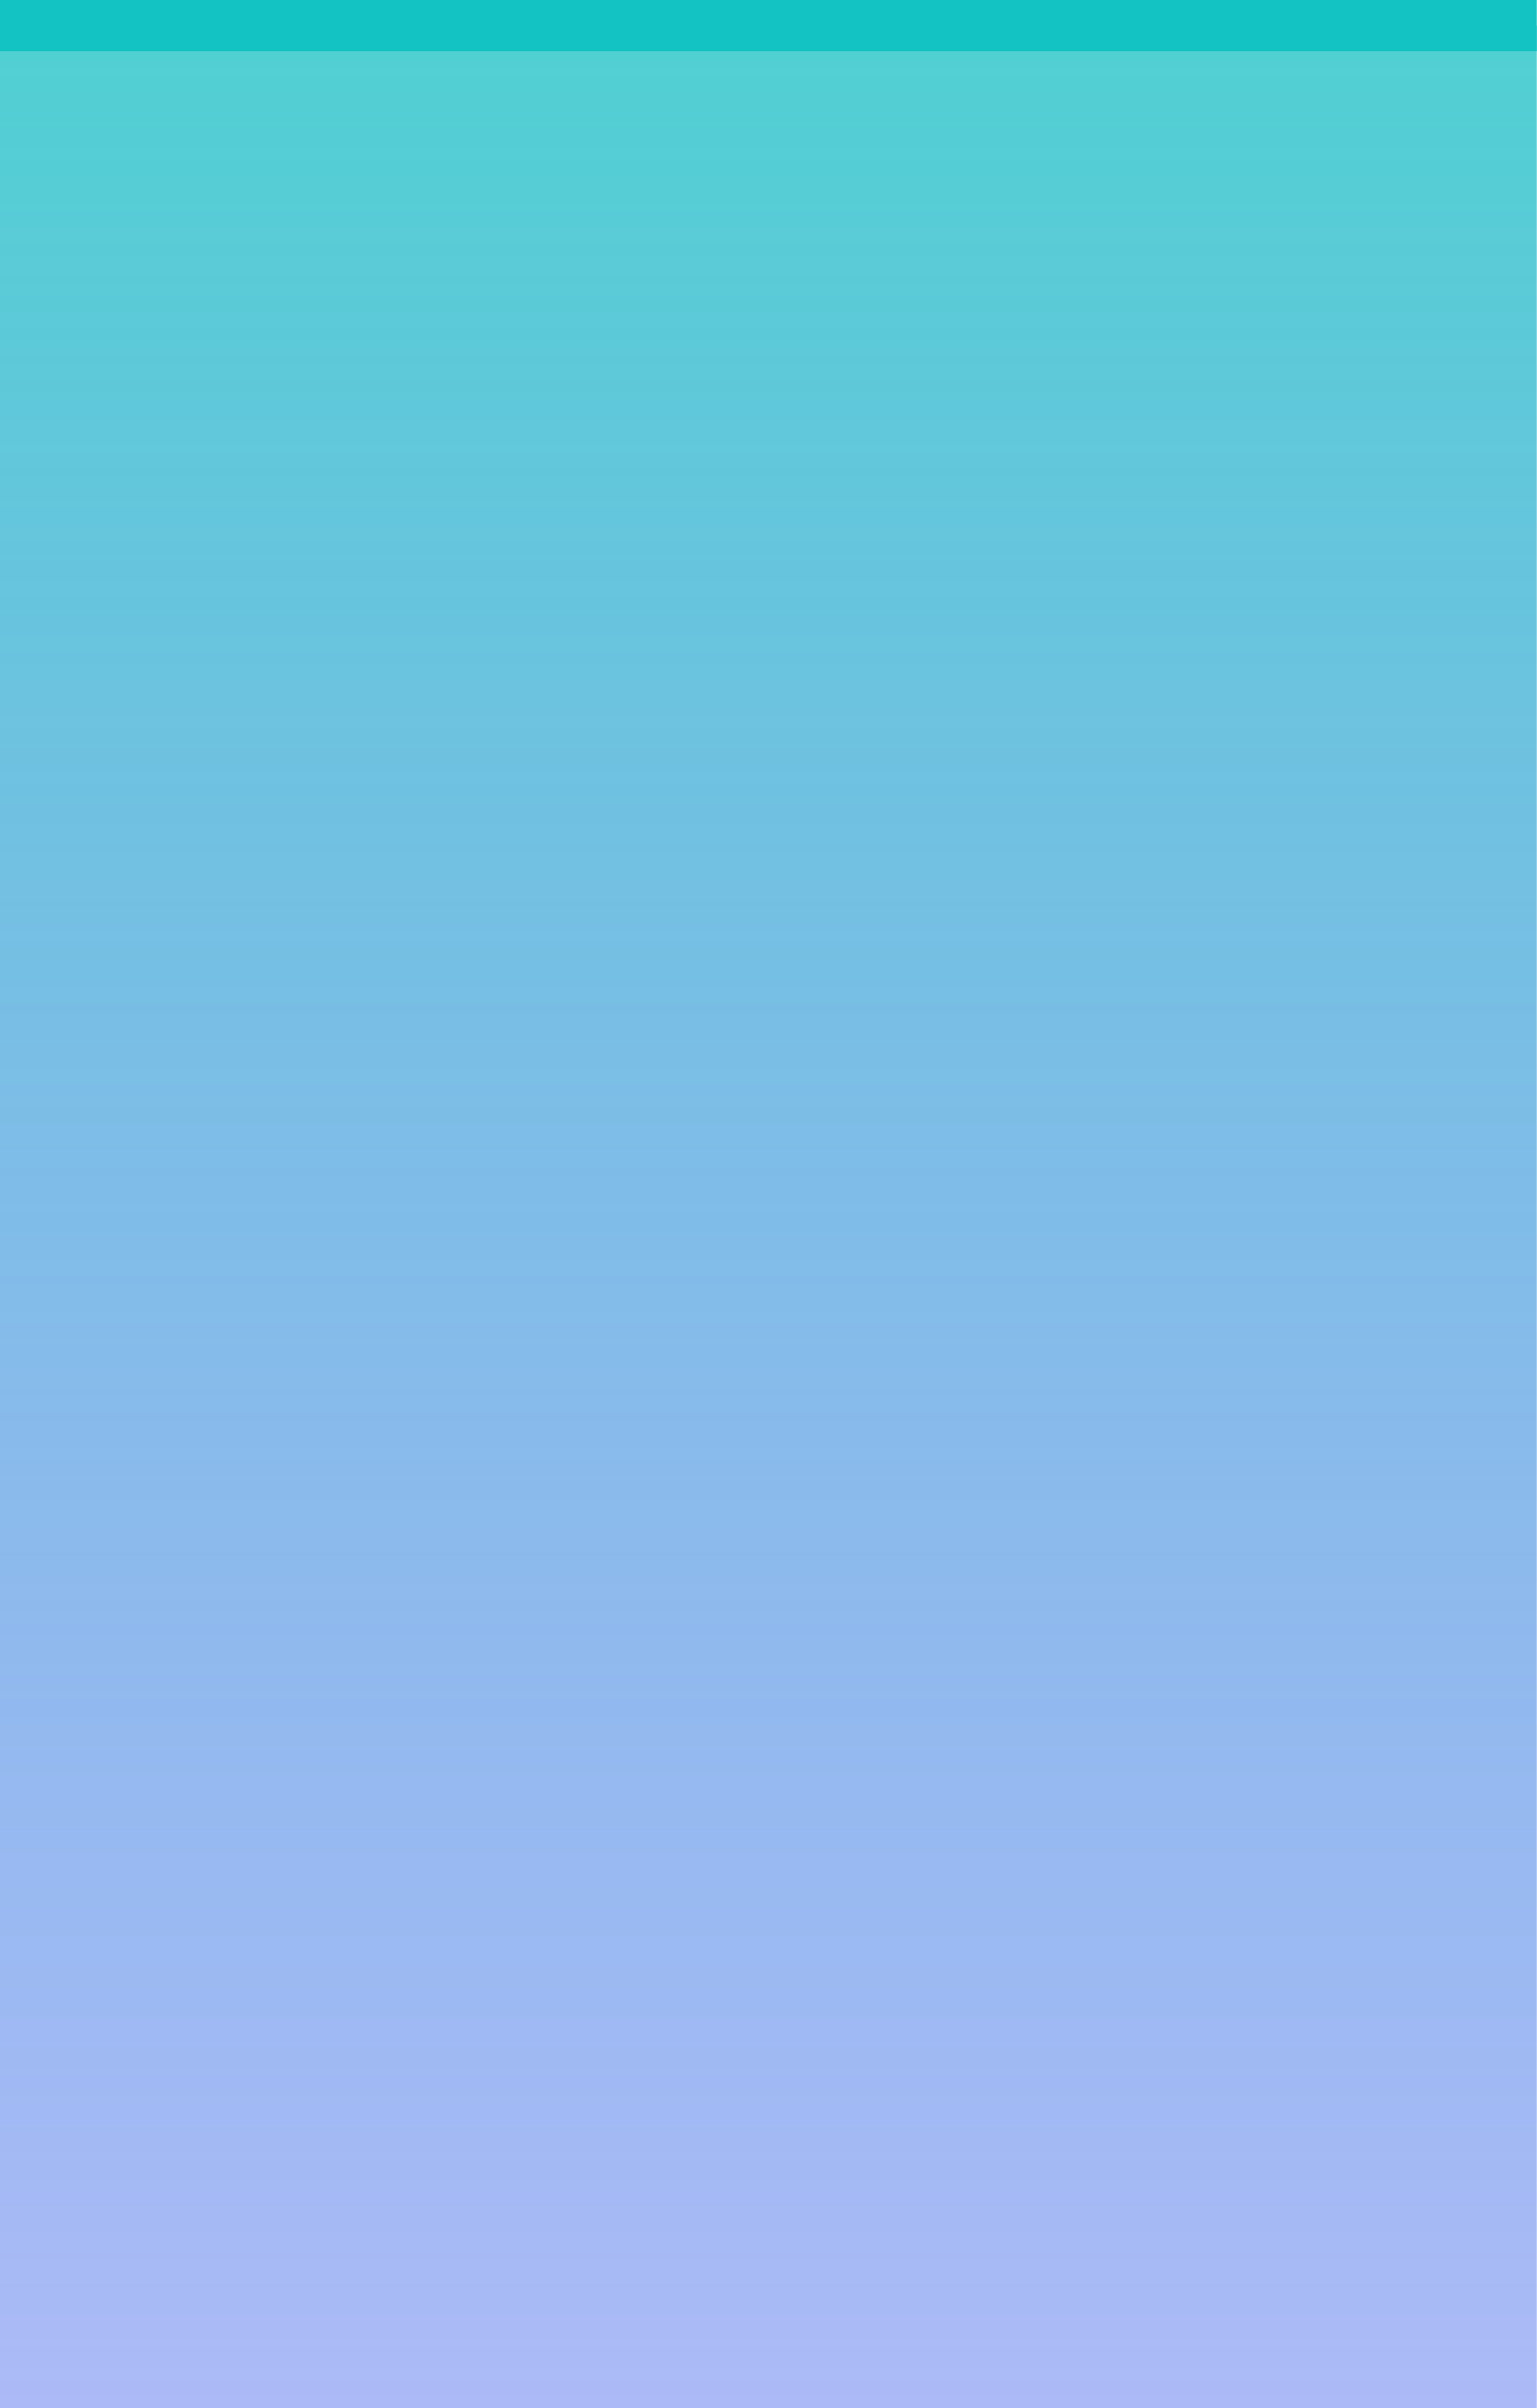
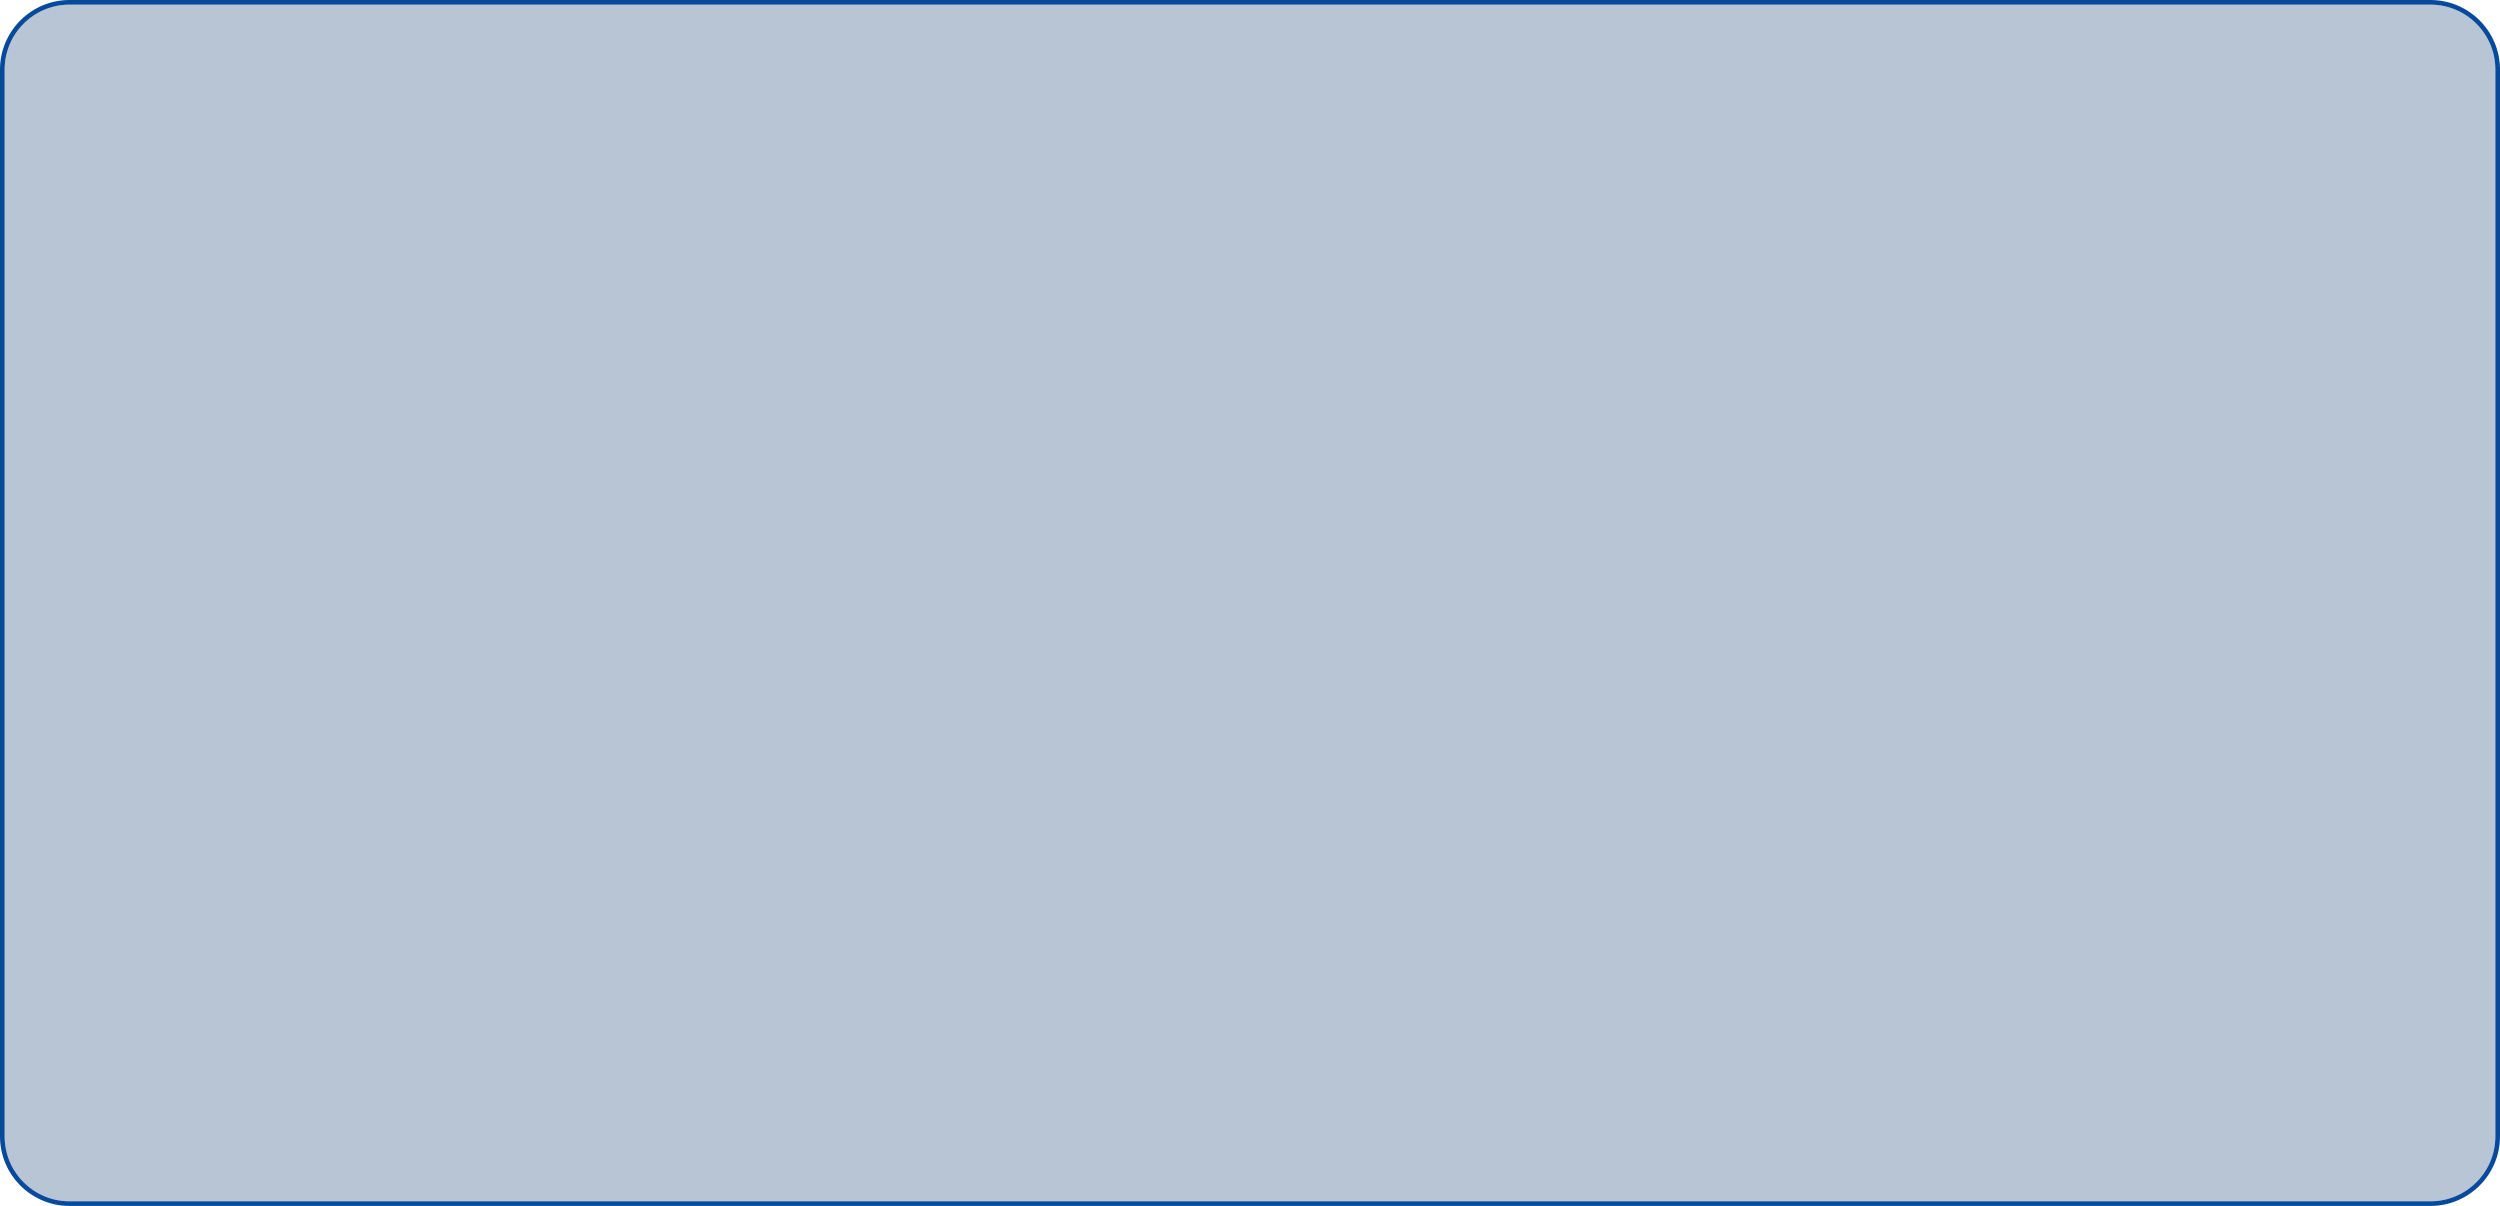
- <svg xmlns="http://www.w3.org/2000/svg" version="1.1" width="30px" height="47px">
-   <defs>
-     <linearGradient gradientUnits="userSpaceOnUse" x1="785" y1="940" x2="785" y2="987" id="LinearGradient367">
-       <stop id="Stop368" stop-color="#13c2c2" stop-opacity="0.749" offset="0" />
-       <stop id="Stop369" stop-color="#2f54eb" stop-opacity="0.4" offset="1" />
-     </linearGradient>
-   </defs>
-   <g transform="matrix(1 0 0 1 -770 -940 )">
-     <path d="M 770 940.5  L 800 940.5  L 800 987  L 770 987  L 770 940.5  Z " fill-rule="nonzero" fill="url(#LinearGradient367)" stroke="none" />
-     <path d="M 770 940.5  L 800 940.5  " stroke-width="1" stroke="#13c2c2" fill="none" />
+ <svg xmlns="http://www.w3.org/2000/svg" version="1.1" width="539px" height="260px">
+   <g transform="matrix(1 0 0 1 -1370 -464 )">
+     <path d="M 1371 479  A 14 14 0 0 1 1385 465 L 1894 465  A 14 14 0 0 1 1908 479 L 1908 709  A 14 14 0 0 1 1894 723 L 1385 723  A 14 14 0 0 1 1371 709 L 1371 479  Z " fill-rule="nonzero" fill="#123f73" stroke="none" fill-opacity="0.298" />
+     <path d="M 1370.5 479  A 14.5 14.5 0 0 1 1385 464.5 L 1894 464.5  A 14.5 14.5 0 0 1 1908.5 479 L 1908.5 709  A 14.5 14.5 0 0 1 1894 723.5 L 1385 723.5  A 14.5 14.5 0 0 1 1370.5 709 L 1370.5 479  Z " stroke-width="1" stroke="#064a9b" fill="none" stroke-opacity="0.996" />
  </g>
</svg>
